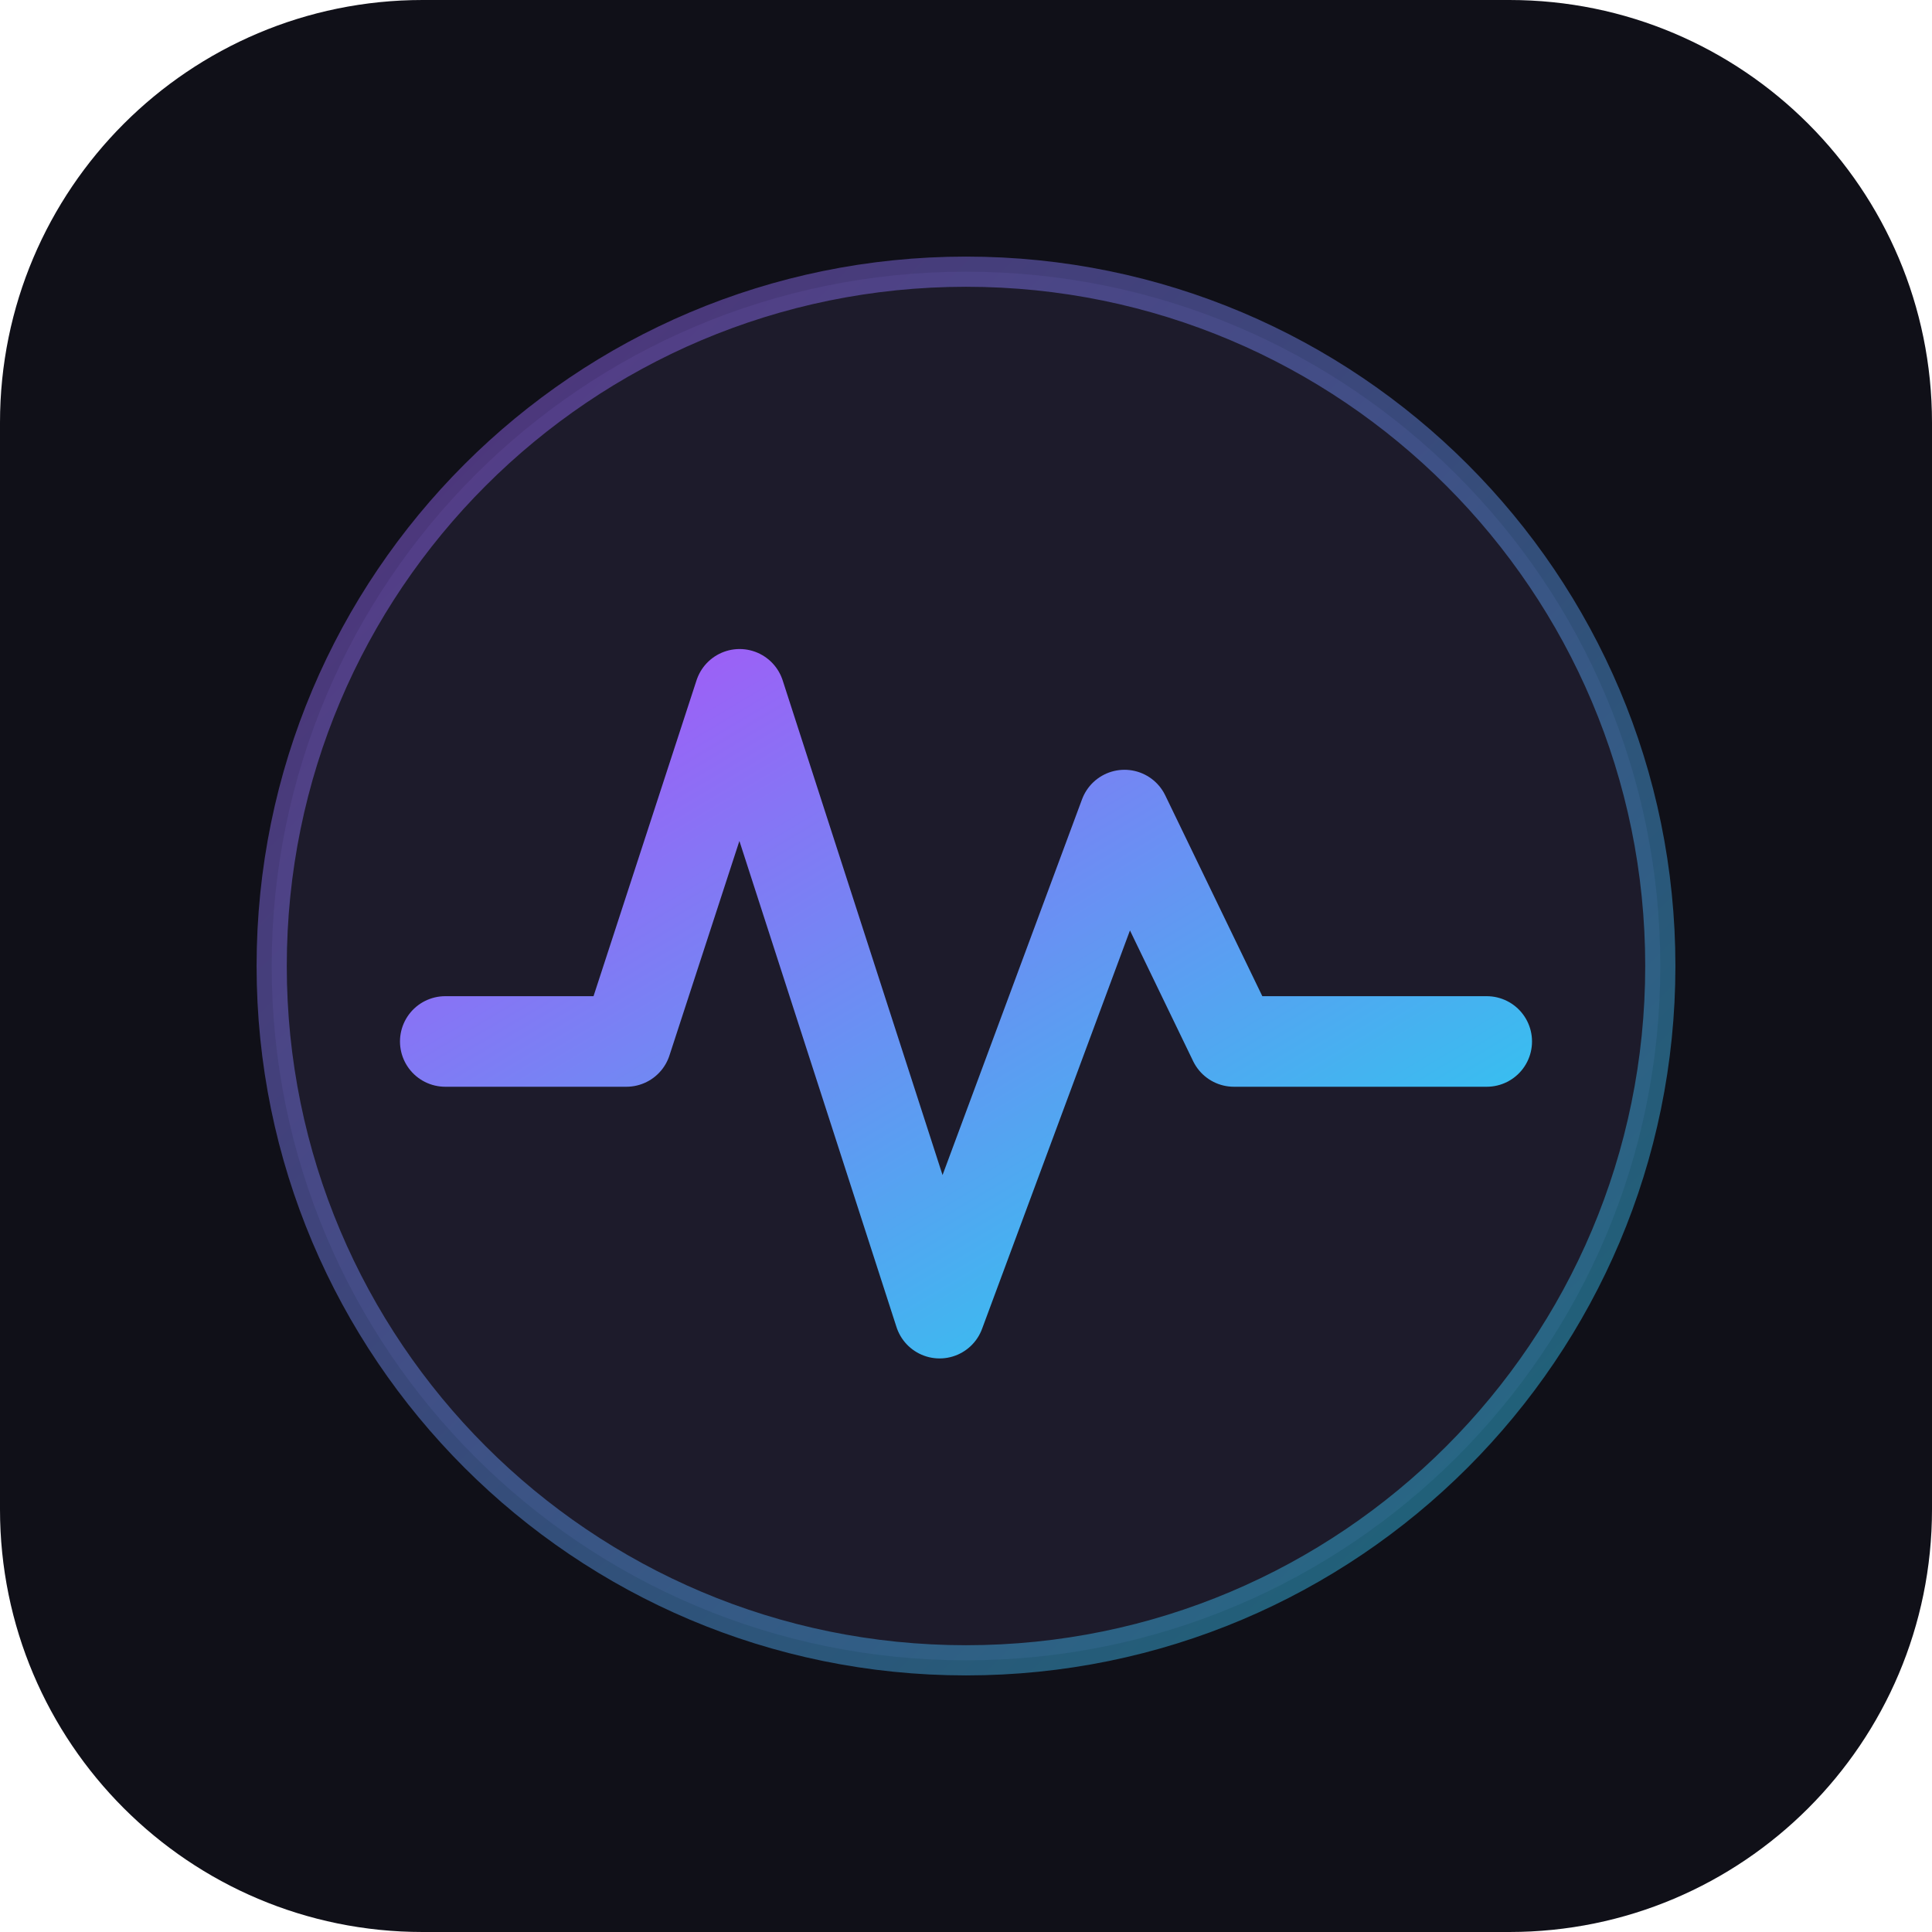
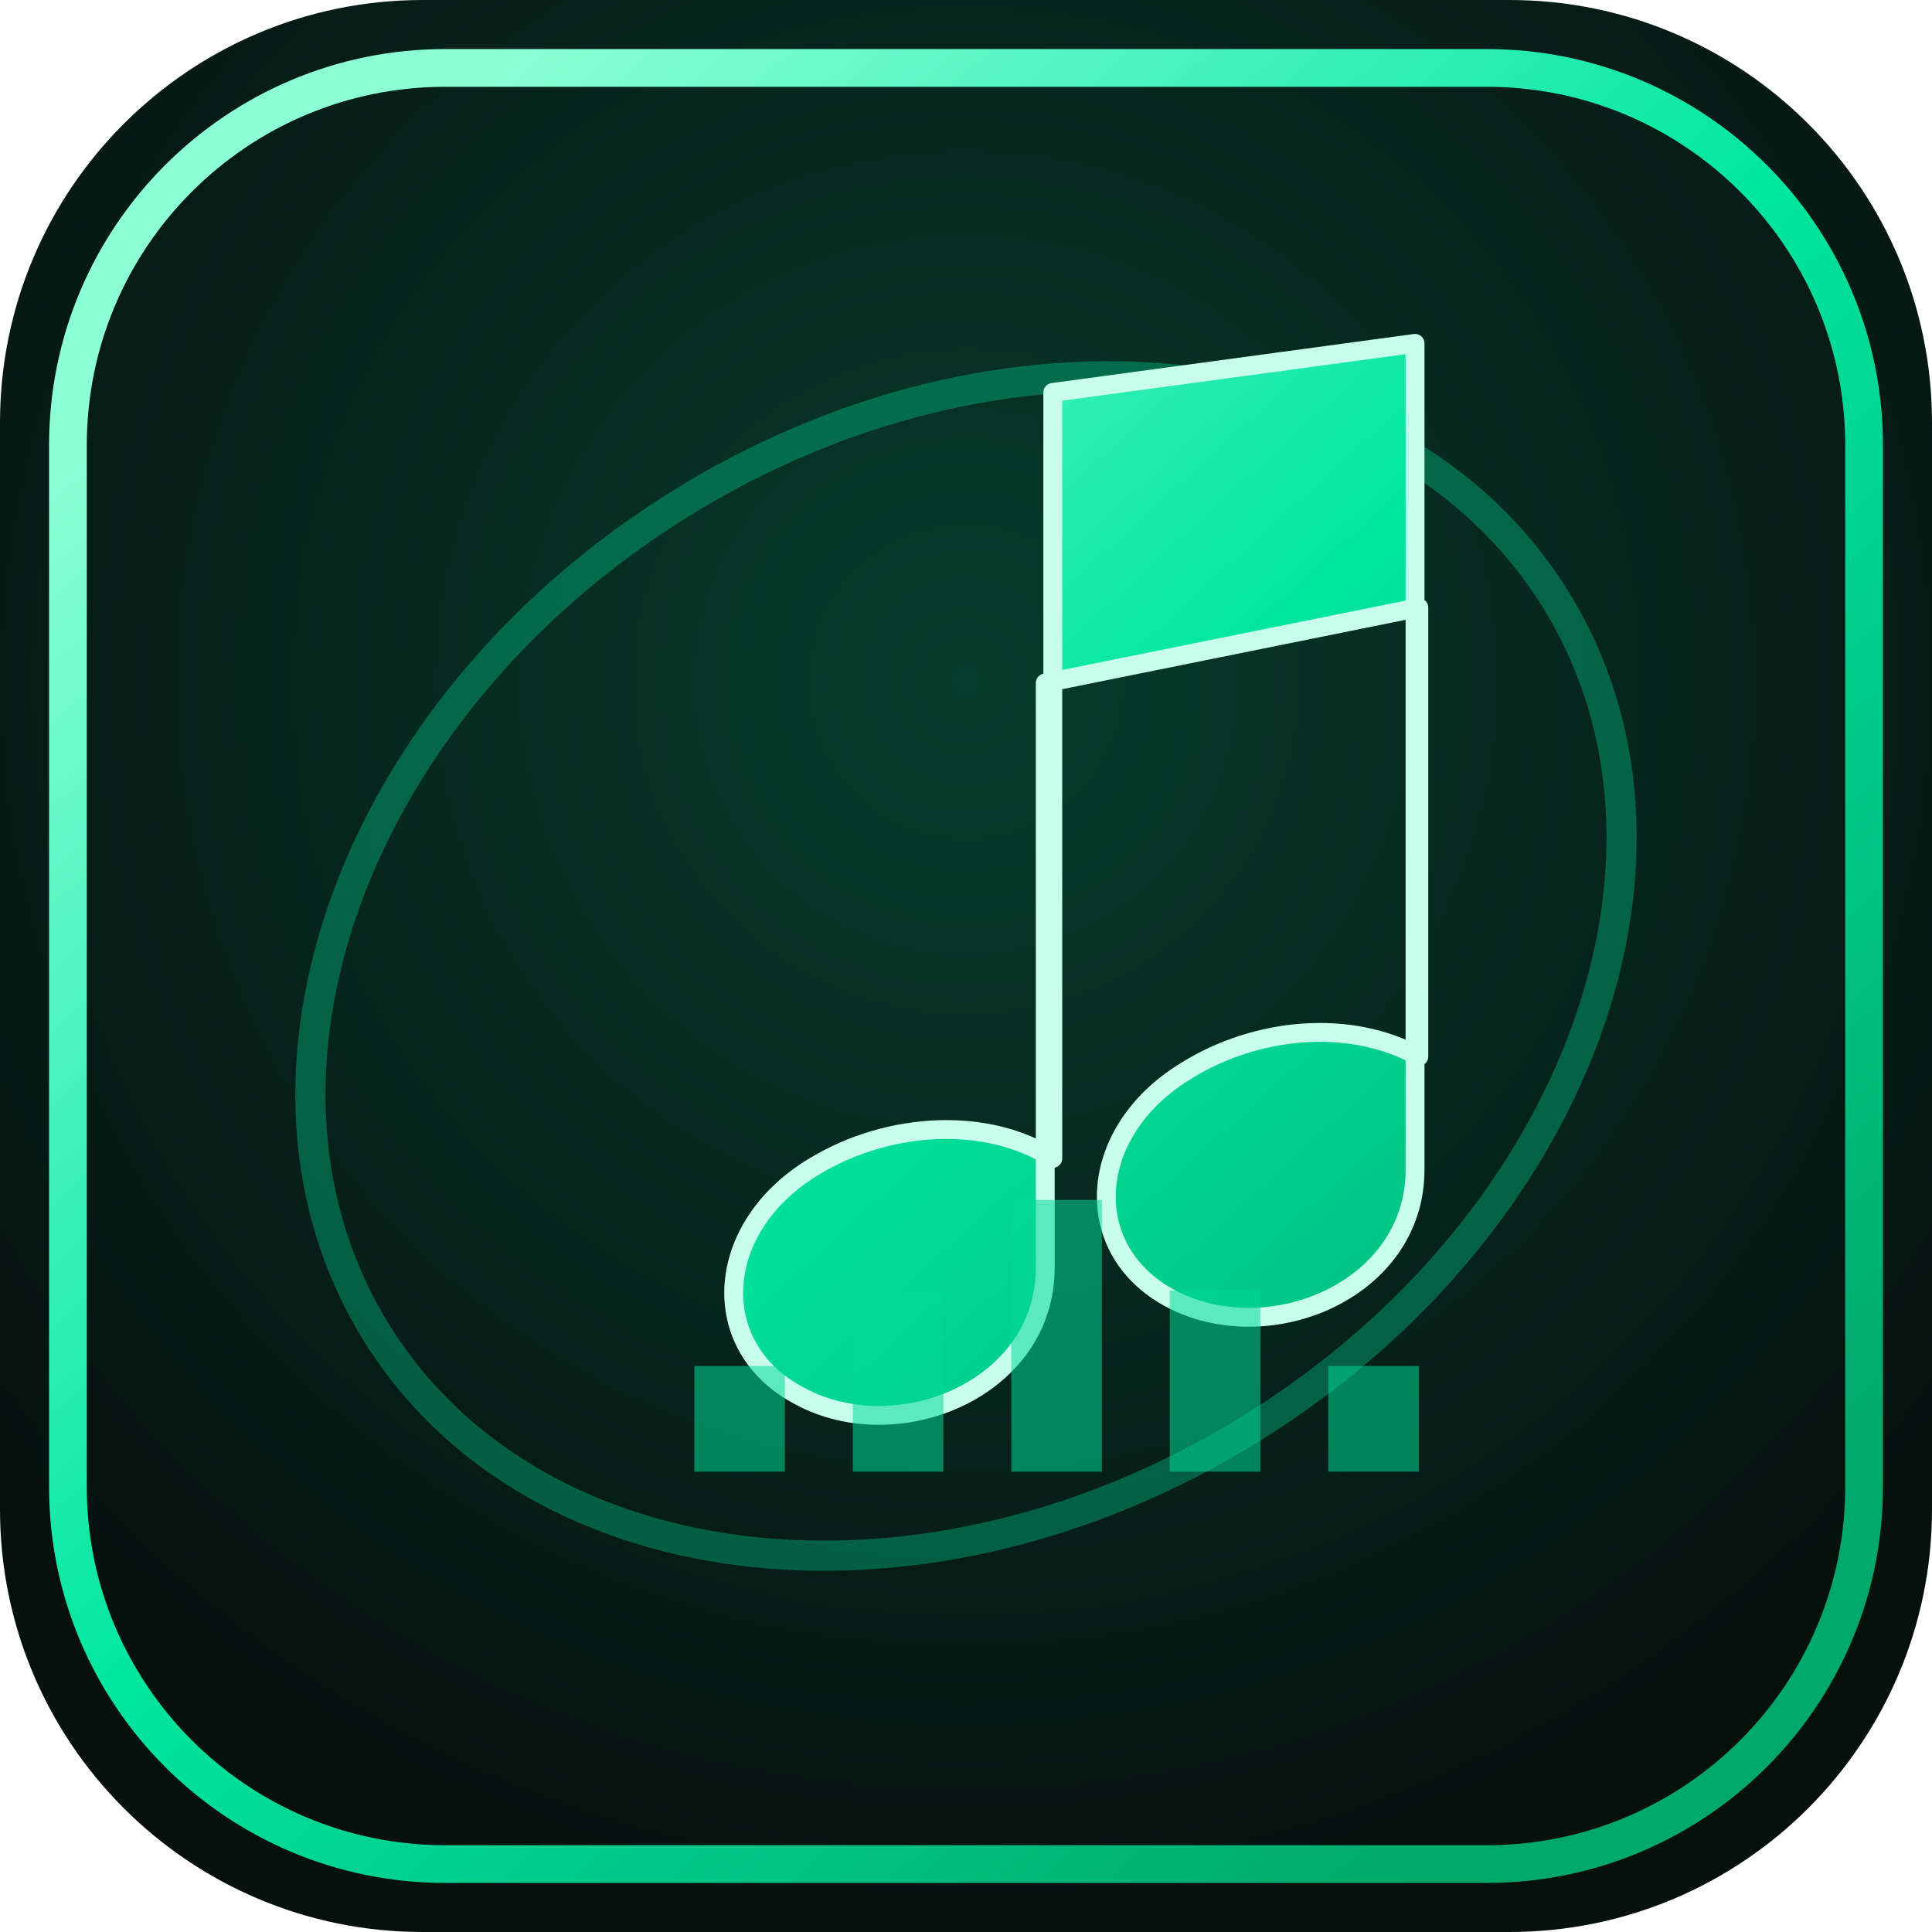
<svg xmlns="http://www.w3.org/2000/svg" viewBox="0 0 512 512">
  <defs>
-     <linearGradient id="g" x1="0" y1="0" x2="1" y2="1">
-       <stop stop-color="#a855f7" />
-       <stop offset="1" stop-color="#22d3ee" />
+     <linearGradient id="neon" x1="80" y1="64" x2="430" y2="448" gradientUnits="userSpaceOnUse">
+       <stop stop-color="#8DFFD7" />
+       <stop offset=".48" stop-color="#00E6A0" />
+       <stop offset="1" stop-color="#00A86B" />
    </linearGradient>
+     <radialGradient id="glow" cx="0" cy="0" r="1" gradientTransform="matrix(0 330 -330 0 256 180)" gradientUnits="userSpaceOnUse">
+       <stop stop-color="#063C2B" />
+       <stop offset="1" stop-color="#06110E" />
+     </radialGradient>
  </defs>
-   <rect width="512" height="512" rx="112" fill="#101018" />
-   <circle cx="256" cy="256" r="184" fill="#1d1b2b" />
-   <path d="M118 276h48l30-92 53 164 49-132 29 60h67" fill="none" stroke="url(#g)" stroke-width="24" stroke-linecap="round" stroke-linejoin="round" />
-   <circle cx="256" cy="256" r="184" fill="none" stroke="url(#g)" stroke-width="8" opacity=".45" />
+   <rect width="512" height="512" rx="112" fill="url(#glow)" />
+   <rect x="18" y="18" width="476" height="476" rx="100" fill="none" stroke="url(#neon)" stroke-width="10" />
+   <ellipse cx="256" cy="256" rx="184" ry="144" transform="rotate(-32 256 256)" fill="none" stroke="#00D994" stroke-width="8" opacity=".35" />
+   <path d="M279 104v203c-17-11-43-10-63 2-27 16-29 48-4 61 26 14 65-2 65-34V181l99-20v119c-18-10-43-8-62 4-26 16-28 47-4 60 26 14 65-2 65-34V91l-96 13Z" fill="url(#neon)" stroke="#C8FFEC" stroke-width="5" stroke-linejoin="round" />
+   <path d="M184 390h24v-28h-24zm42 0h24v-48h-24zm42 0h24v-72h-24zm42 0h24v-48h-24zm42 0h24v-28h-24z" fill="#00D994" opacity=".55" />
</svg>
